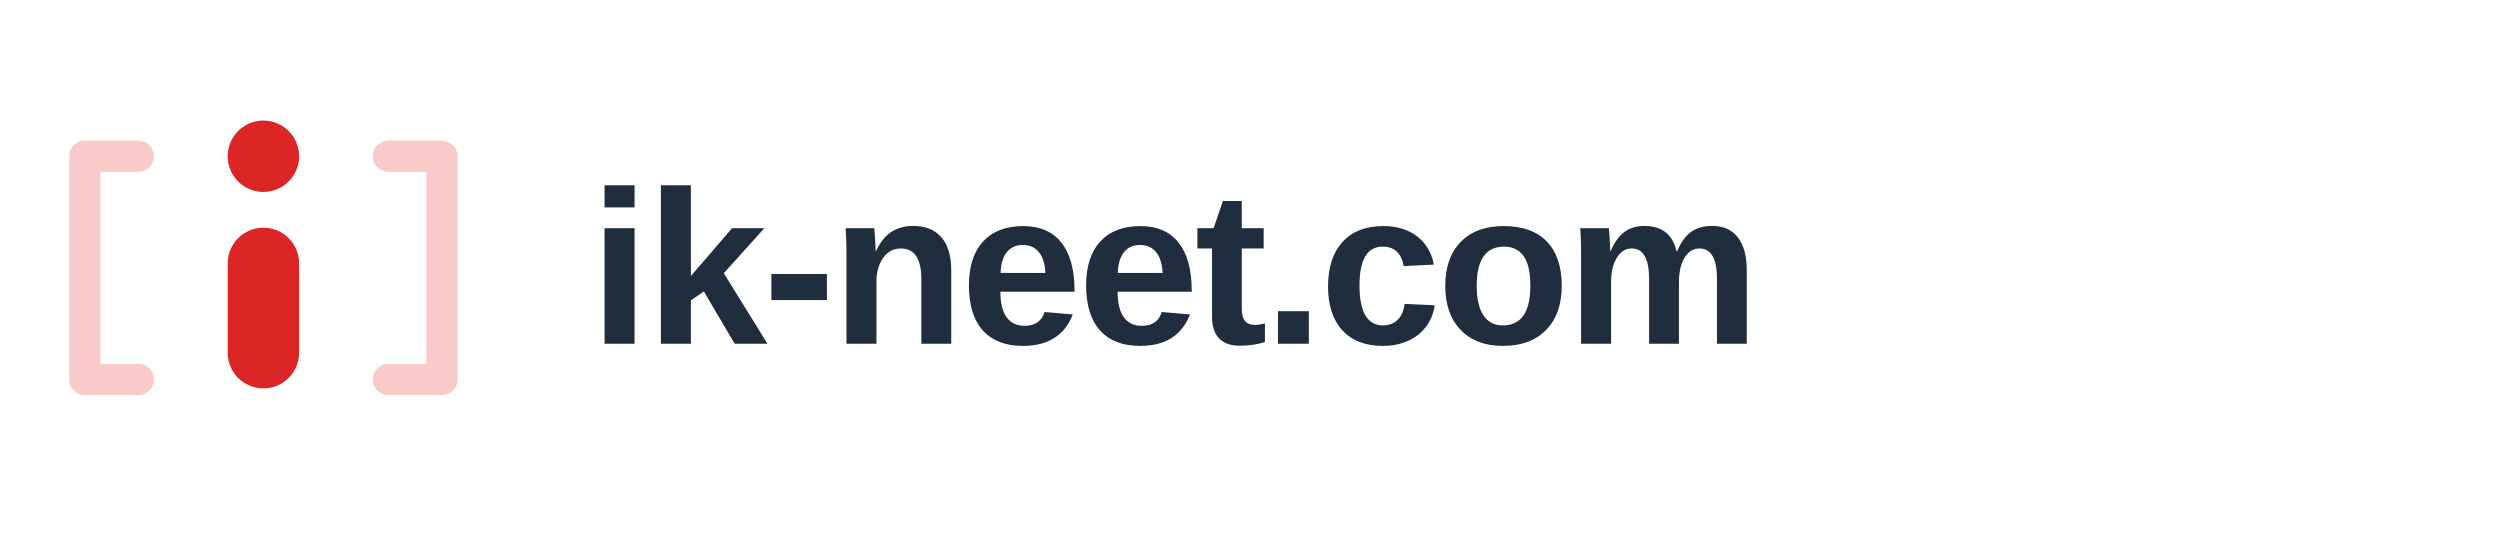
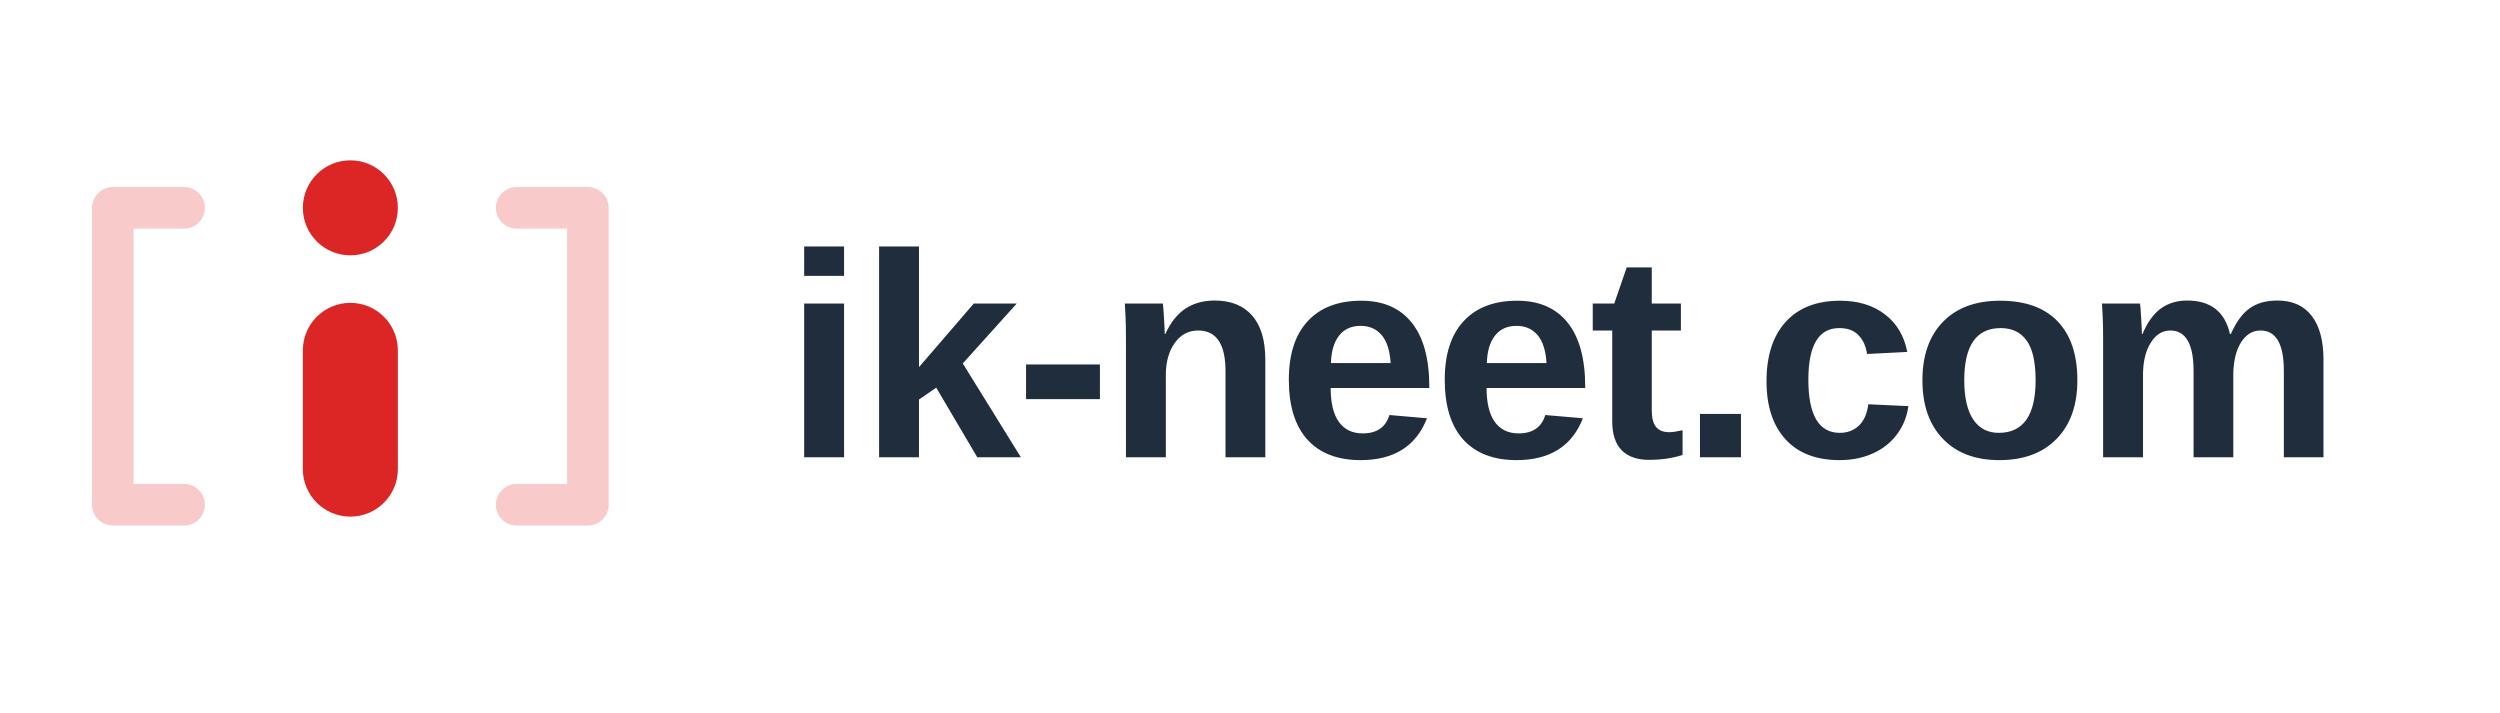
- <svg xmlns="http://www.w3.org/2000/svg" width="560" height="120" viewBox="0 0 560 120" role="img" aria-labelledby="title desc">
+ <svg xmlns="http://www.w3.org/2000/svg" width="421" height="120" viewBox="0 0 421 120" role="img" aria-labelledby="title desc">
  <g fill="none" fill-rule="evenodd">
    <path d="M31 35H19v50h12" stroke="#F8CACA" stroke-width="7" stroke-linecap="round" stroke-linejoin="round" />
    <path d="M87 35h12v50H87" stroke="#F8CACA" stroke-width="7" stroke-linecap="round" stroke-linejoin="round" />
    <circle cx="59" cy="35" r="8" fill="#DC2626" />
    <rect x="51" y="51" width="16" height="36" rx="8" fill="#DC2626" />
    <text x="132" y="77" fill="#1F2D3D" font-family="'Arial Rounded MT Bold', 'Trebuchet MS', Arial, sans-serif" font-size="49" font-weight="800" letter-spacing="-1">ik-neet.com</text>
  </g>
</svg>
